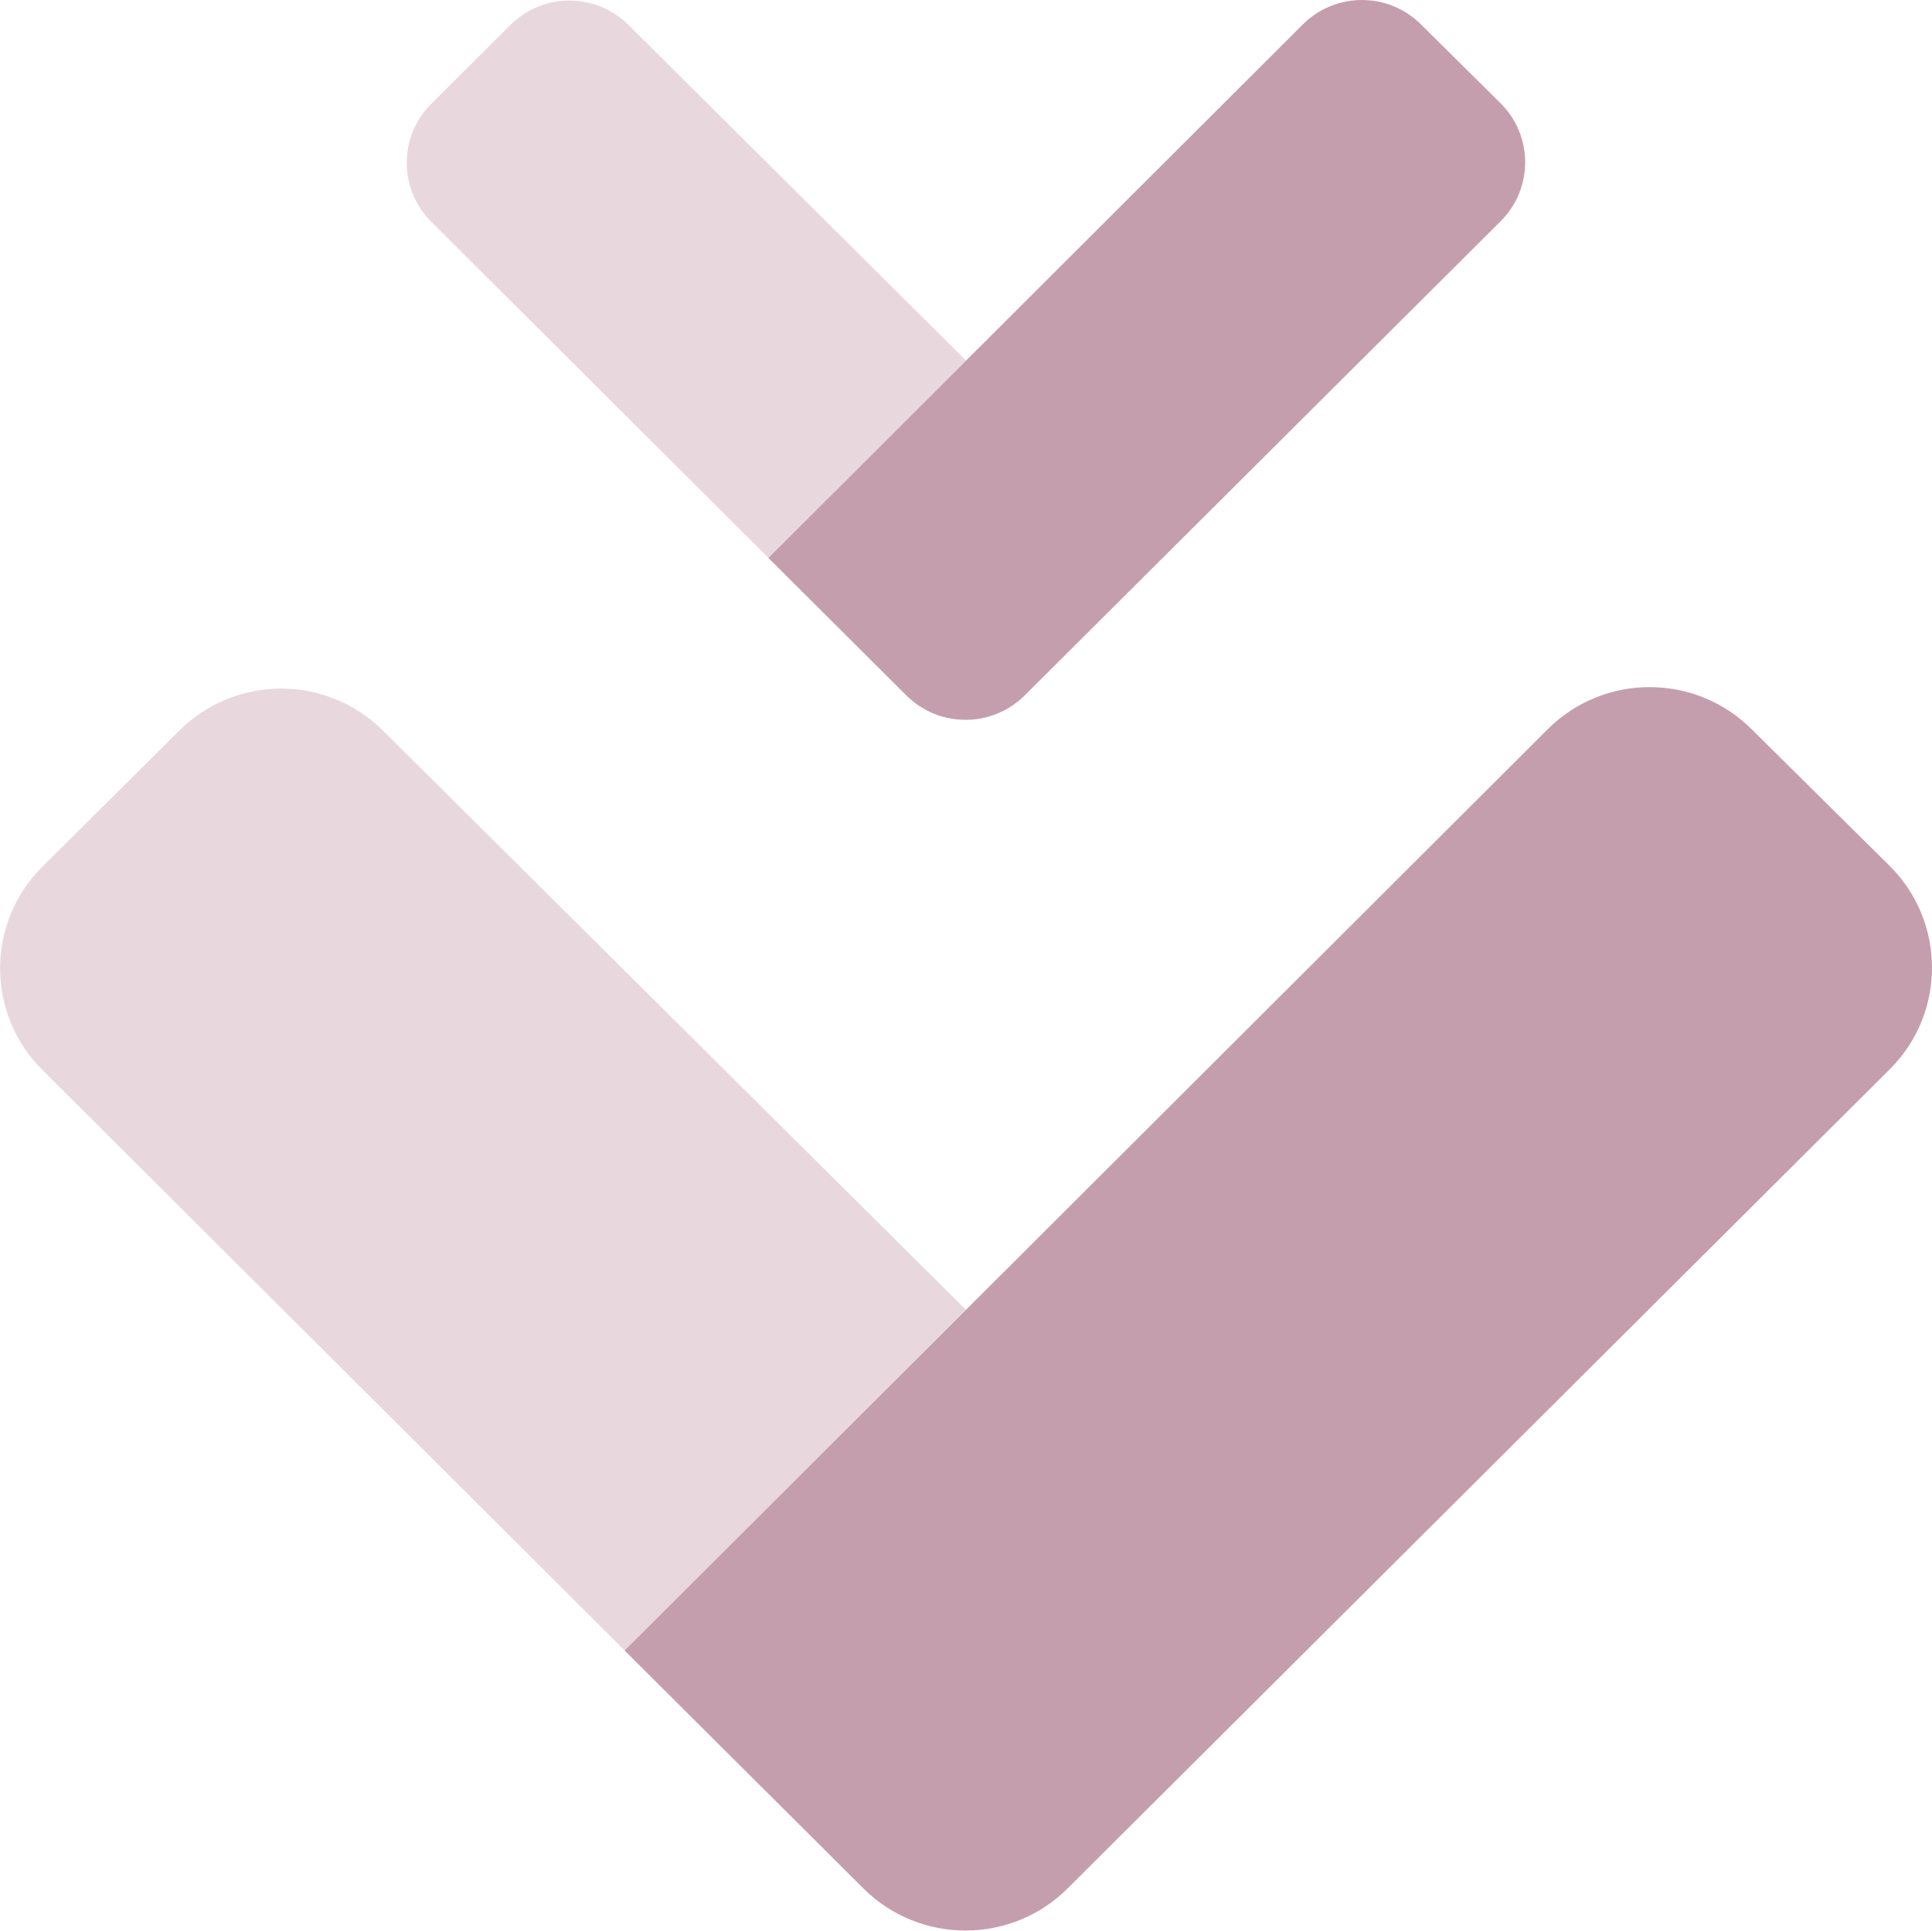
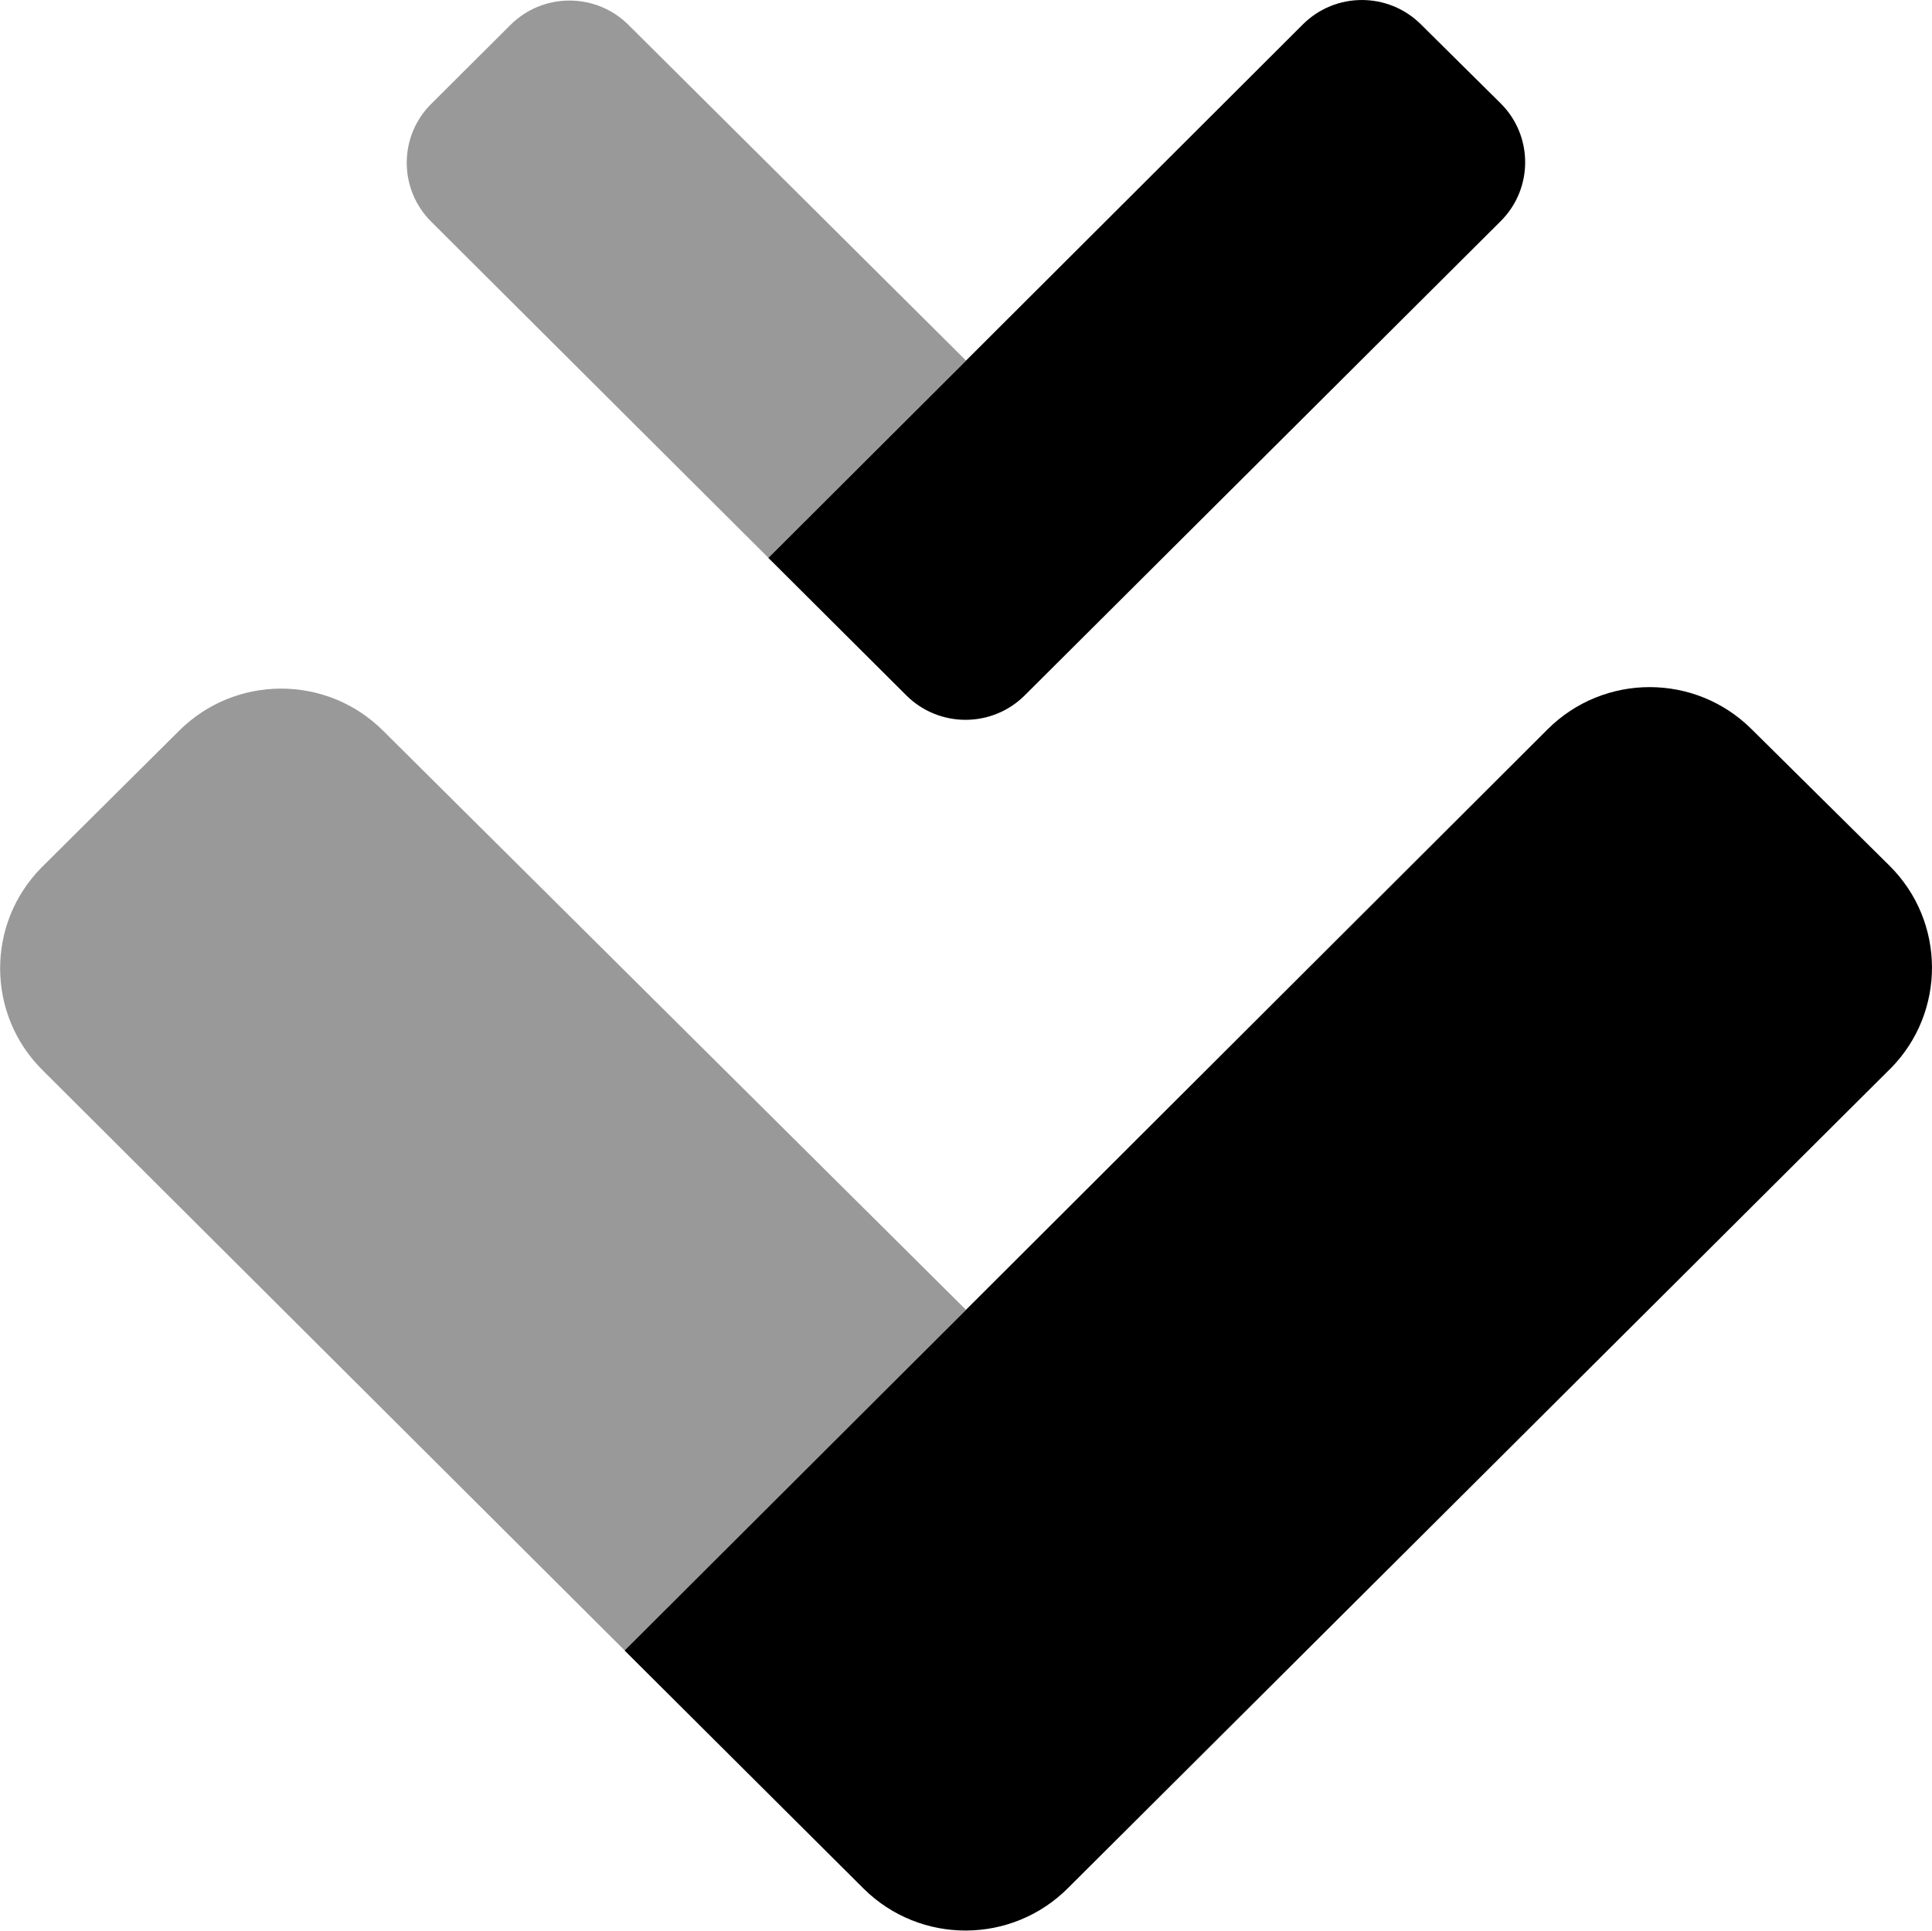
<svg xmlns="http://www.w3.org/2000/svg" width="28.504" height="28.485" viewBox="0 0 28.504 28.485">
  <g id="Group_36" data-name="Group 36" transform="translate(-173 -561.586)">
    <g id="angle-down-duotone" transform="translate(173 418.733)">
-       <path id="Path_23" data-name="Path 23" d="M14.25,162.324l-5.033,5.029L.628,158.79A2.117,2.117,0,0,1,.612,155.8l.016-.016,2.012-2a2.132,2.132,0,0,1,3.015,0Z" transform="translate(0 -0.146)" fill="#c59ead" opacity="0.4" />
-       <path id="Path_24" data-name="Path 24" d="M122.131,155.626l-2.03-2.01a2.132,2.132,0,0,0-3.015,0L103.47,167.207l3.521,3.508.005.005a2.137,2.137,0,0,0,3.022-.014l12.113-12.071.016-.015A2.118,2.118,0,0,0,122.131,155.626Z" transform="translate(-94.255)" fill="#c59ead" />
+       <path id="Path_23" data-name="Path 23" d="M14.25,162.324l-5.033,5.029L.628,158.79A2.117,2.117,0,0,1,.612,155.8l.016-.016,2.012-2a2.132,2.132,0,0,1,3.015,0Z" transform="translate(0 -0.146)" fill="currentColor" opacity="0.4" />
+       <path id="Path_24" data-name="Path 24" d="M122.131,155.626l-2.03-2.01a2.132,2.132,0,0,0-3.015,0L103.47,167.207l3.521,3.508.005.005a2.137,2.137,0,0,0,3.022-.014l12.113-12.071.016-.015A2.118,2.118,0,0,0,122.131,155.626Z" transform="translate(-94.255)" fill="currentColor" />
    </g>
    <g id="angle-down-duotone-2" data-name="angle-down-duotone" transform="translate(179 408.595)">
-       <path id="Path_23-2" data-name="Path 23" d="M8.251,158.462l-2.914,2.912L.364,156.416a1.226,1.226,0,0,1-.009-1.733l.009-.009,1.165-1.161a1.234,1.234,0,0,1,1.746,0Z" transform="translate(0 -0.152)" fill="#c59ead" opacity="0.4" />
-       <path id="Path_24-2" data-name="Path 24" d="M114.275,154.517l-1.175-1.164a1.234,1.234,0,0,0-1.746,0l-7.884,7.87,2.038,2.031,0,0a1.238,1.238,0,0,0,1.75-.008l7.014-6.989.009-.009A1.226,1.226,0,0,0,114.275,154.517Z" transform="translate(-98.134)" fill="#c59ead" />
+       <path id="Path_23-2" data-name="Path 23" d="M8.251,158.462l-2.914,2.912L.364,156.416a1.226,1.226,0,0,1-.009-1.733l.009-.009,1.165-1.161a1.234,1.234,0,0,1,1.746,0Z" transform="translate(0 -0.152)" fill="currentColor" opacity="0.4" />
+       <path id="Path_24-2" data-name="Path 24" d="M114.275,154.517l-1.175-1.164a1.234,1.234,0,0,0-1.746,0l-7.884,7.87,2.038,2.031,0,0a1.238,1.238,0,0,0,1.75-.008l7.014-6.989.009-.009A1.226,1.226,0,0,0,114.275,154.517Z" transform="translate(-98.134)" fill="currentColor" />
    </g>
  </g>
</svg>
